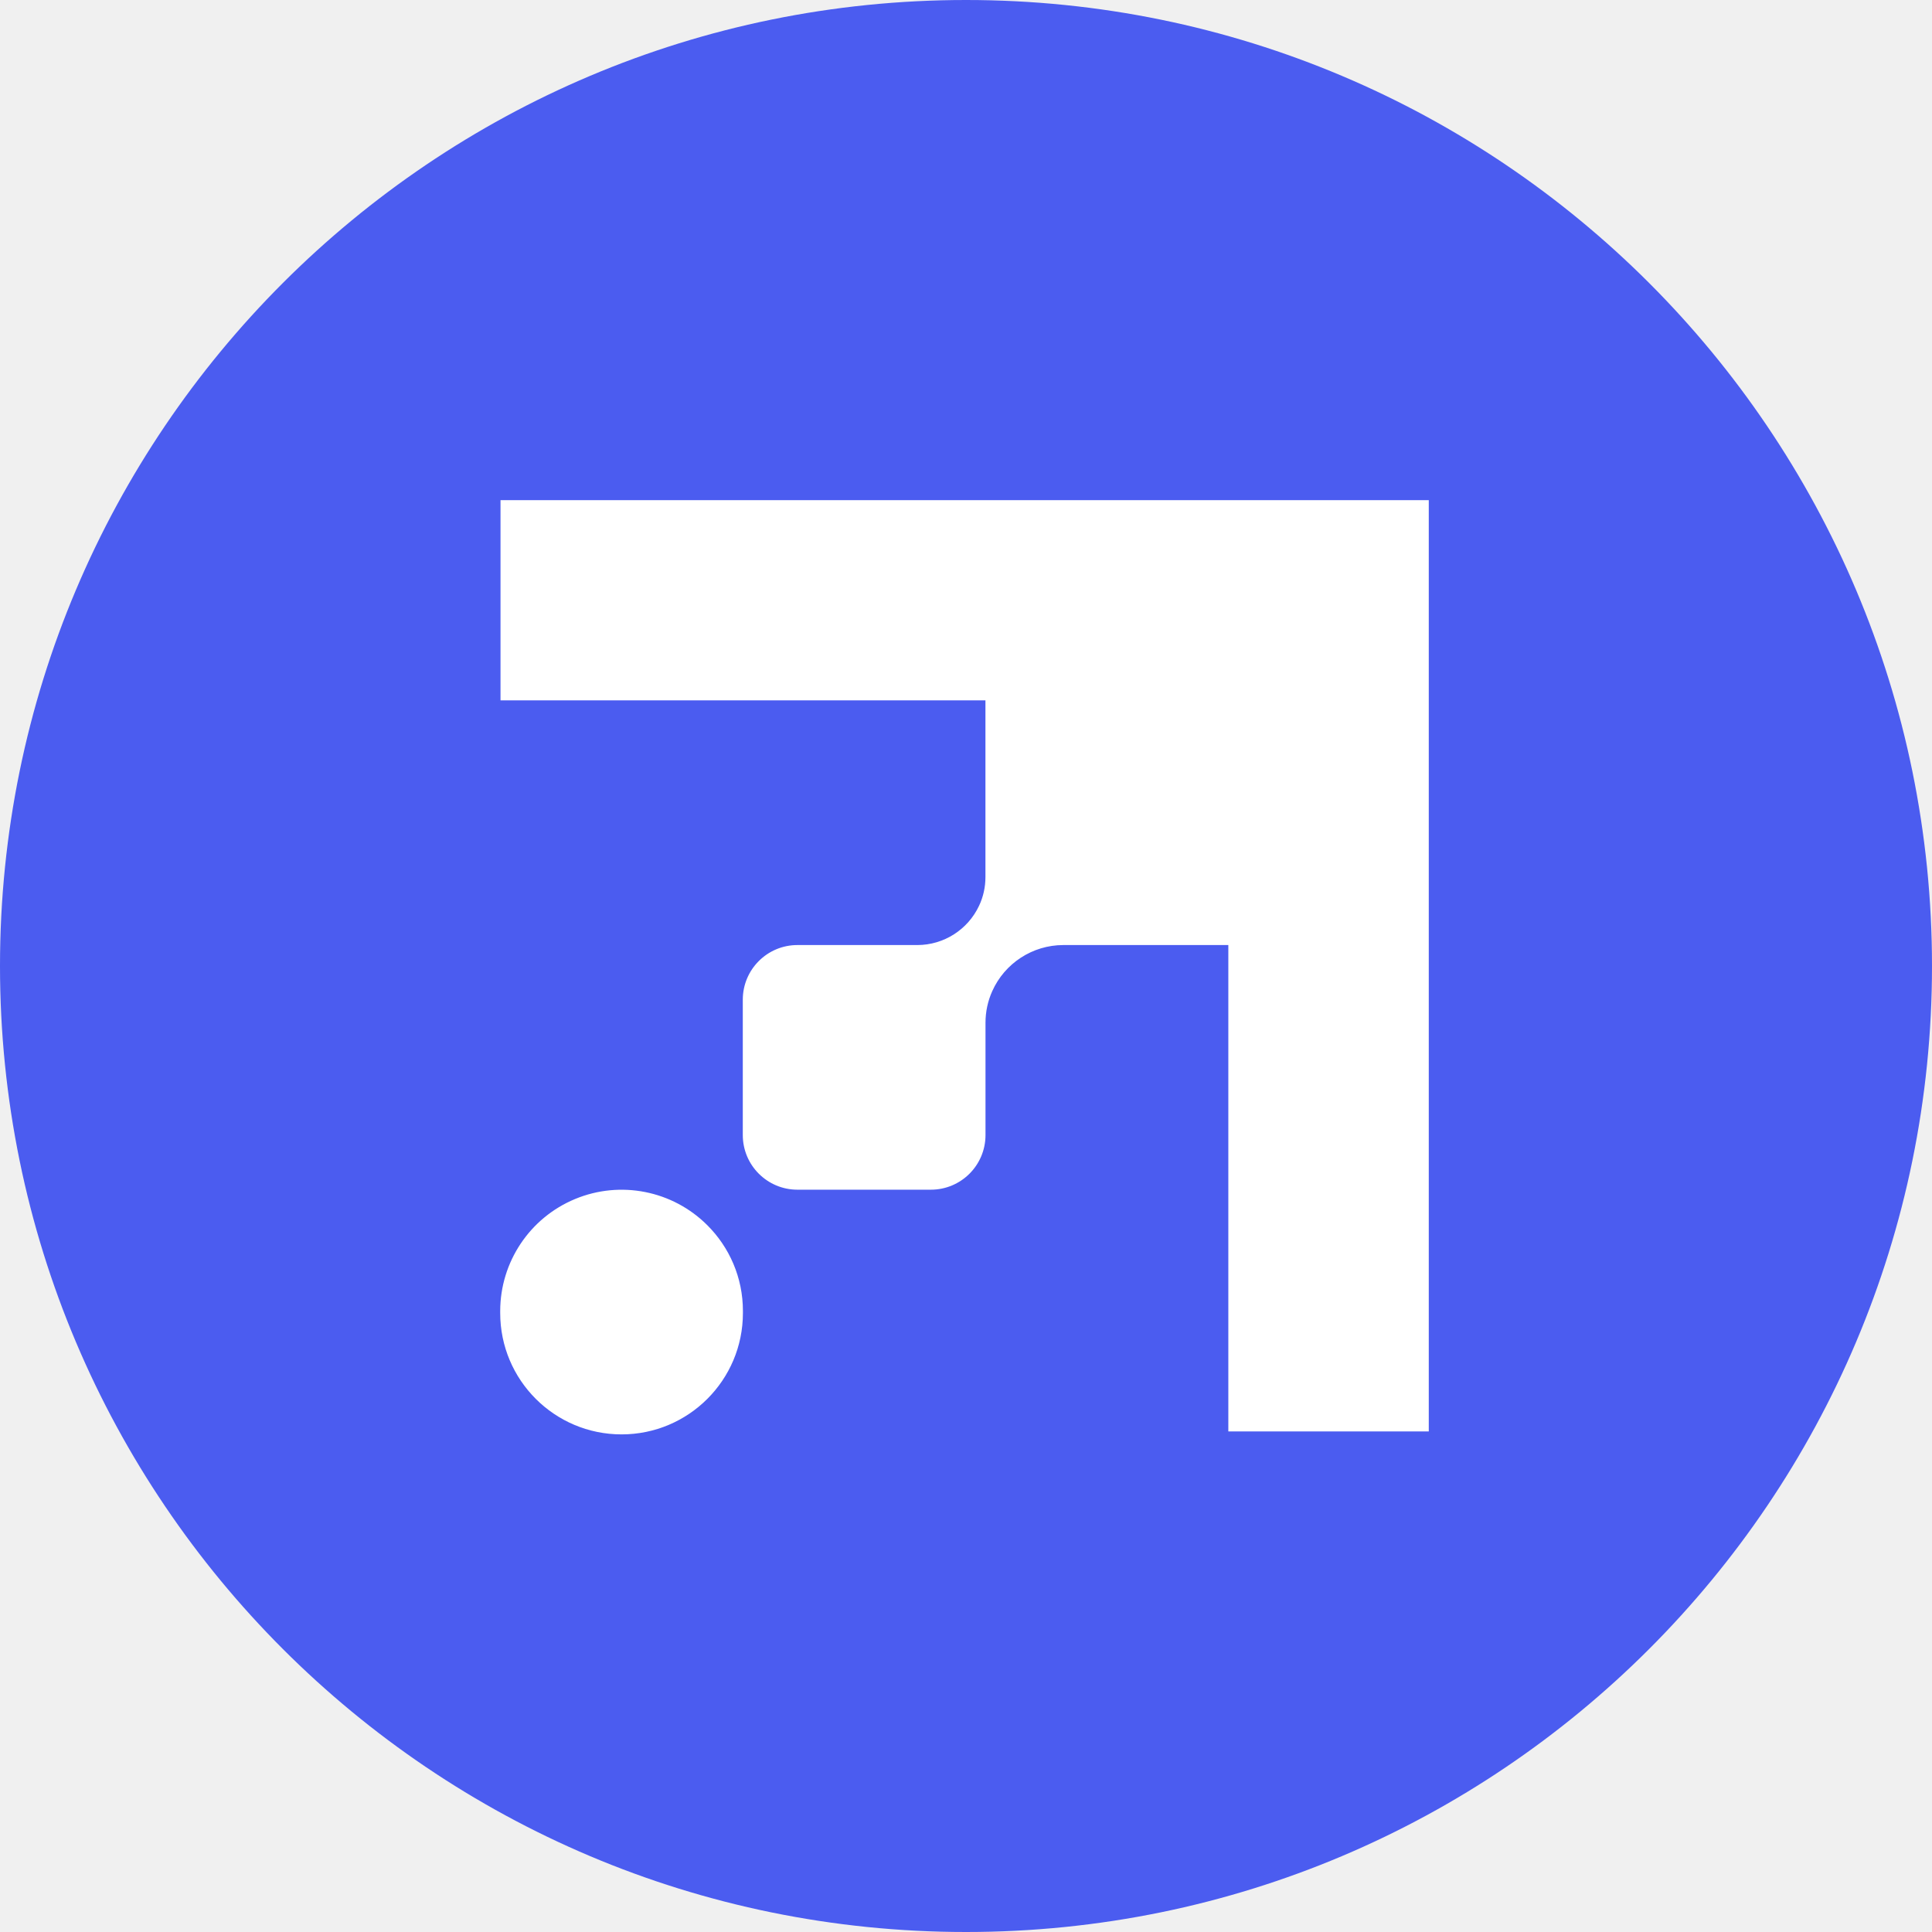
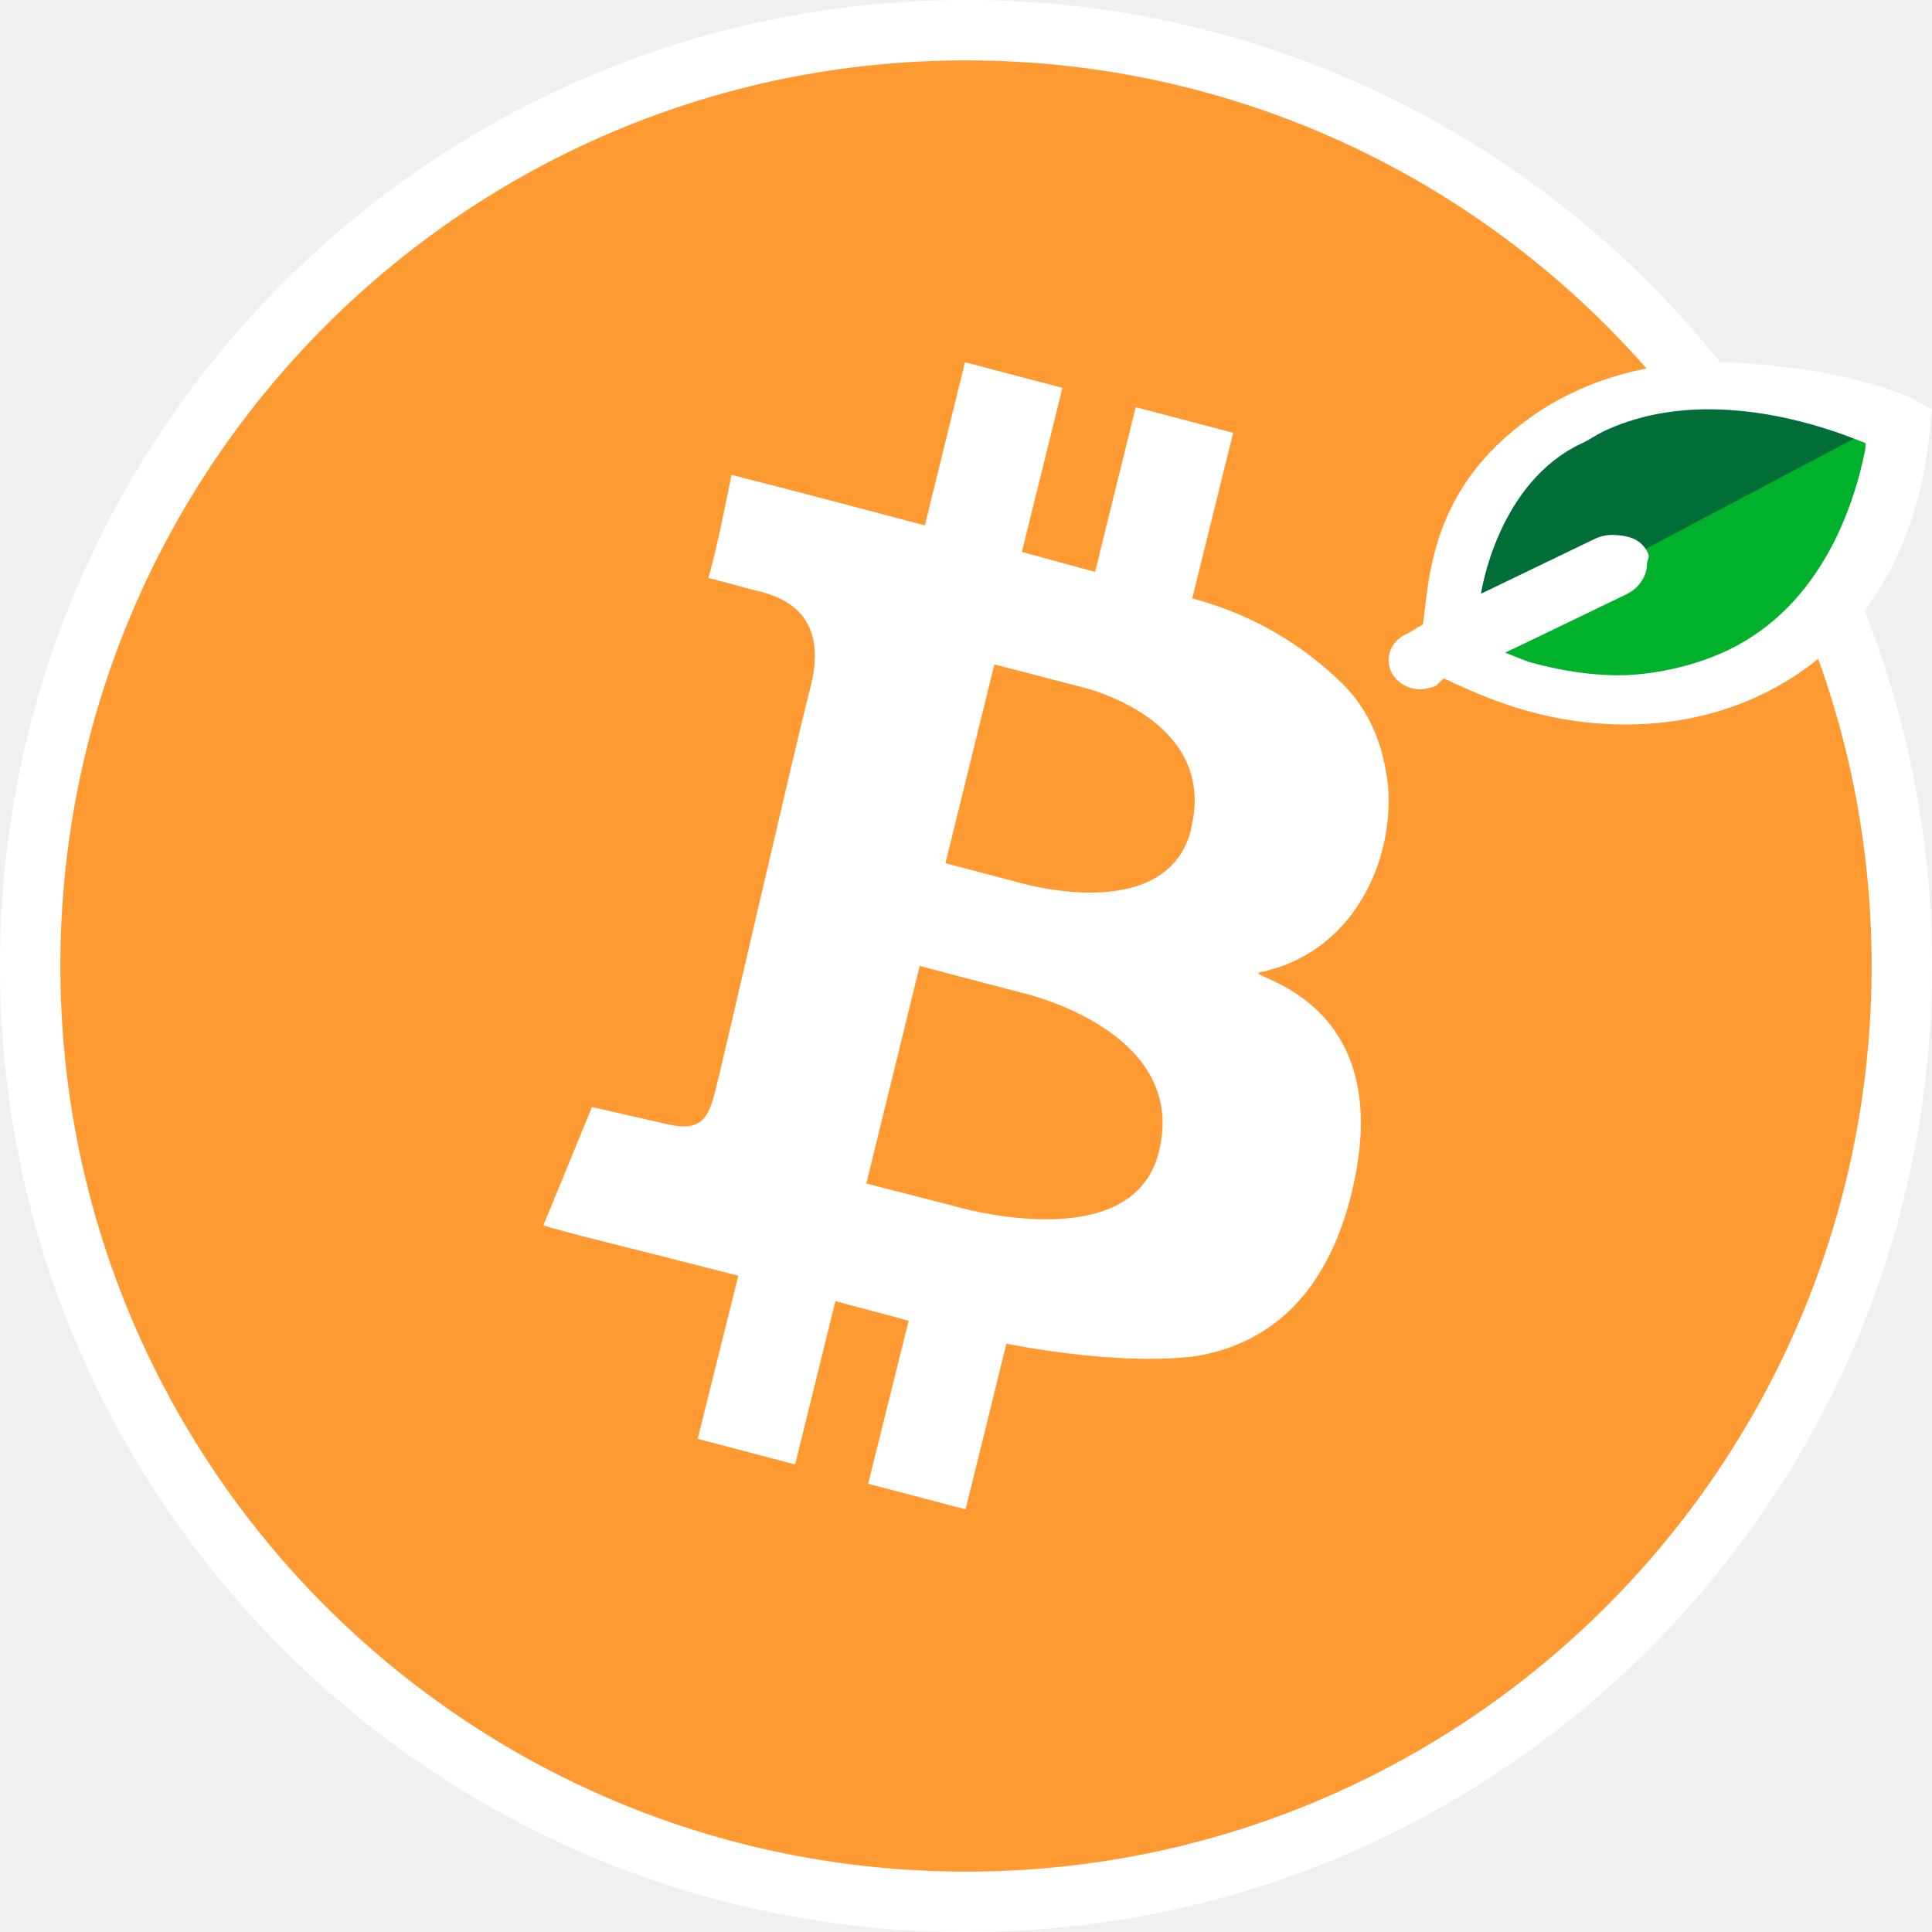
<svg xmlns="http://www.w3.org/2000/svg" width="32" height="32" viewBox="0 0 32 32">
  <g fill="none" fill-rule="evenodd">
-     <polygon points="0 0 32 0 32 32 0 32" />
-     <g fill-rule="nonzero">
-       <path fill="#4B5CF0" d="M16,32 C24.837,32 32,24.837 32,16 C32,7.163 24.837,0 16,0 C7.163,0 0,7.163 0,16 C0,24.837 7.163,32 16,32 Z" />
-       <path fill="#FFF" d="M23.665,8.284 L23.665,23.709 L20.345,23.709 L20.345,15.653 L17.61,15.653 C17.102,15.654 16.641,15.954 16.434,16.418 C16.361,16.581 16.323,16.758 16.323,16.94 L16.323,18.8 C16.323,19.3 15.918,19.705 15.418,19.705 L13.208,19.705 C12.708,19.705 12.303,19.3 12.303,18.8 L12.303,16.558 C12.303,16.058 12.708,15.653 13.208,15.653 L15.195,15.653 C15.633,15.652 16.031,15.398 16.217,15.001 C16.286,14.855 16.322,14.693 16.322,14.527 L16.322,11.6 L8.29,11.6 L8.29,8.284 L23.665,8.284 Z M12.305,21.714 L12.305,21.748 C12.305,22.858 11.405,23.758 10.295,23.758 C9.185,23.758 8.285,22.858 8.285,21.748 L8.285,21.714 C8.286,20.902 8.775,20.17 9.526,19.859 C10.276,19.548 11.14,19.719 11.715,20.293 C12.08,20.657 12.305,21.159 12.305,21.713 L12.305,21.714 Z" />
+     <rect width="32" height="32" />
+     <circle cx="16" cy="16" r="16" fill="#FFF" />
+     <g transform="translate(1 1)">
+       <path fill="#FF9931" d="M15,30 C6.716,30 0,23.284 0,15 C0,6.716 6.716,0 15,0 C23.284,0 30,6.716 30,15 C30,23.284 23.284,30 15,30 Z" />
+       <path fill="#FFF" d="M18.733,12.724 C18.328,14.37 15.84,13.608 15.84,13.608 L14.66,13.297 L15.47,10.005 L16.882,10.371 C16.882,10.371 19.183,10.874 18.728,12.724 L18.733,12.724 Z M14.767,18.967 L13.349,18.602 L14.233,14.999 L15.928,15.445 C15.928,15.445 18.699,16.06 18.195,18.077 C17.754,19.873 14.767,18.967 14.767,18.967 Z M21.226,10.316 C20.566,9.67 19.759,9.201 18.878,8.948 L18.747,8.912 L19.425,6.169 L17.811,5.744 L17.138,8.473 L15.926,8.142 L16.597,5.424 L14.983,5 L14.319,7.703 C12.366,7.182 11.116,6.865 11.116,6.865 C11.116,6.865 10.846,8.242 10.73,8.573 C10.73,8.573 11.062,8.656 11.419,8.756 C11.654,8.826 12.803,8.952 12.419,10.402 C12.204,11.217 10.949,16.687 10.85,17.06 C10.737,17.505 10.628,17.742 10.09,17.629 L8.805,17.336 L8,19.295 C8.292,19.397 9.304,19.635 11.229,20.13 L10.556,22.832 L12.17,23.256 L12.837,20.551 L14.05,20.875 L13.379,23.576 L14.993,24 L15.669,21.257 C17.54,21.612 18.618,21.498 18.875,21.451 C20.437,21.156 21.101,19.931 21.386,18.761 C22.196,15.469 19.537,15.177 19.874,15.103 C21.362,14.798 22.075,13.346 21.994,12.057 C21.923,11.327 21.667,10.746 21.226,10.316 Z" />
+     </g>
+     <g transform="translate(23 6)">
+       <path fill="#006E36" d="M1.326,4.737 L7.812,1.306 C7.812,1.306 7.953,0.078 5.448,0.102 C2.941,0.126 1.521,1.625 1.332,2.973 C1.143,4.321 1.326,4.737 1.326,4.737" />
+       <path fill="#00B22B" d="M7.915,1.156 L1.428,4.588 C1.428,4.588 1.287,5.815 3.793,5.792 C6.299,5.768 7.719,4.268 7.908,2.92 C8.098,1.572 7.915,1.156 7.915,1.156" />
+       <path fill="#FFF" d="M7.896,1.436 L7.894,1.449 C7.712,2.365 7.176,4.016 5.632,4.764 C5.619,4.77 5.605,4.777 5.591,4.783 C5.061,5.031 4.334,5.205 3.678,5.183 C3.24,5.169 2.783,5.093 2.314,4.961 L1.929,4.81 L2.353,4.608 L3.943,3.841 C4.091,3.769 4.202,3.646 4.253,3.497 C4.269,3.447 4.277,3.398 4.279,3.346 C4.282,3.265 4.331,3.242 4.297,3.165 C4.289,3.147 4.28,3.129 4.27,3.112 L4.261,3.098 C4.147,2.918 3.95,2.868 3.728,2.86 C3.616,2.857 3.505,2.88 3.407,2.929 L1.829,3.69 L1.53,3.834 C1.53,3.834 1.793,1.989 3.214,1.336 C3.325,1.285 3.425,1.211 3.539,1.155 C4.099,0.884 4.75,0.758 5.471,0.782 C6.349,0.811 7.156,1.051 7.709,1.265 C7.744,1.28 7.778,1.293 7.812,1.306 L7.9,1.339 L7.896,1.436 Z M8.658,0.596 C8.499,0.513 7.378,0.062 5.599,0.004 C4.653,-0.027 3.784,0.145 3.021,0.516 C2.766,0.64 2.534,0.78 2.323,0.933 C0.717,2.091 0.676,3.517 0.569,4.341 L0.324,4.488 C0.134,4.562 0,4.734 0,4.934 C0,5.202 0.237,5.418 0.529,5.418 C0.585,5.418 0.668,5.4 0.78,5.363 L0.913,5.236 C1.605,5.561 2.499,5.956 3.73,5.997 C4.513,6.022 5.246,5.895 5.916,5.621 C6.01,5.582 6.103,5.54 6.195,5.496 C8.832,4.218 8.944,1.312 8.974,0.962 L9,0.781 L8.658,0.596 Z" />
    </g>
  </g>
</svg>
